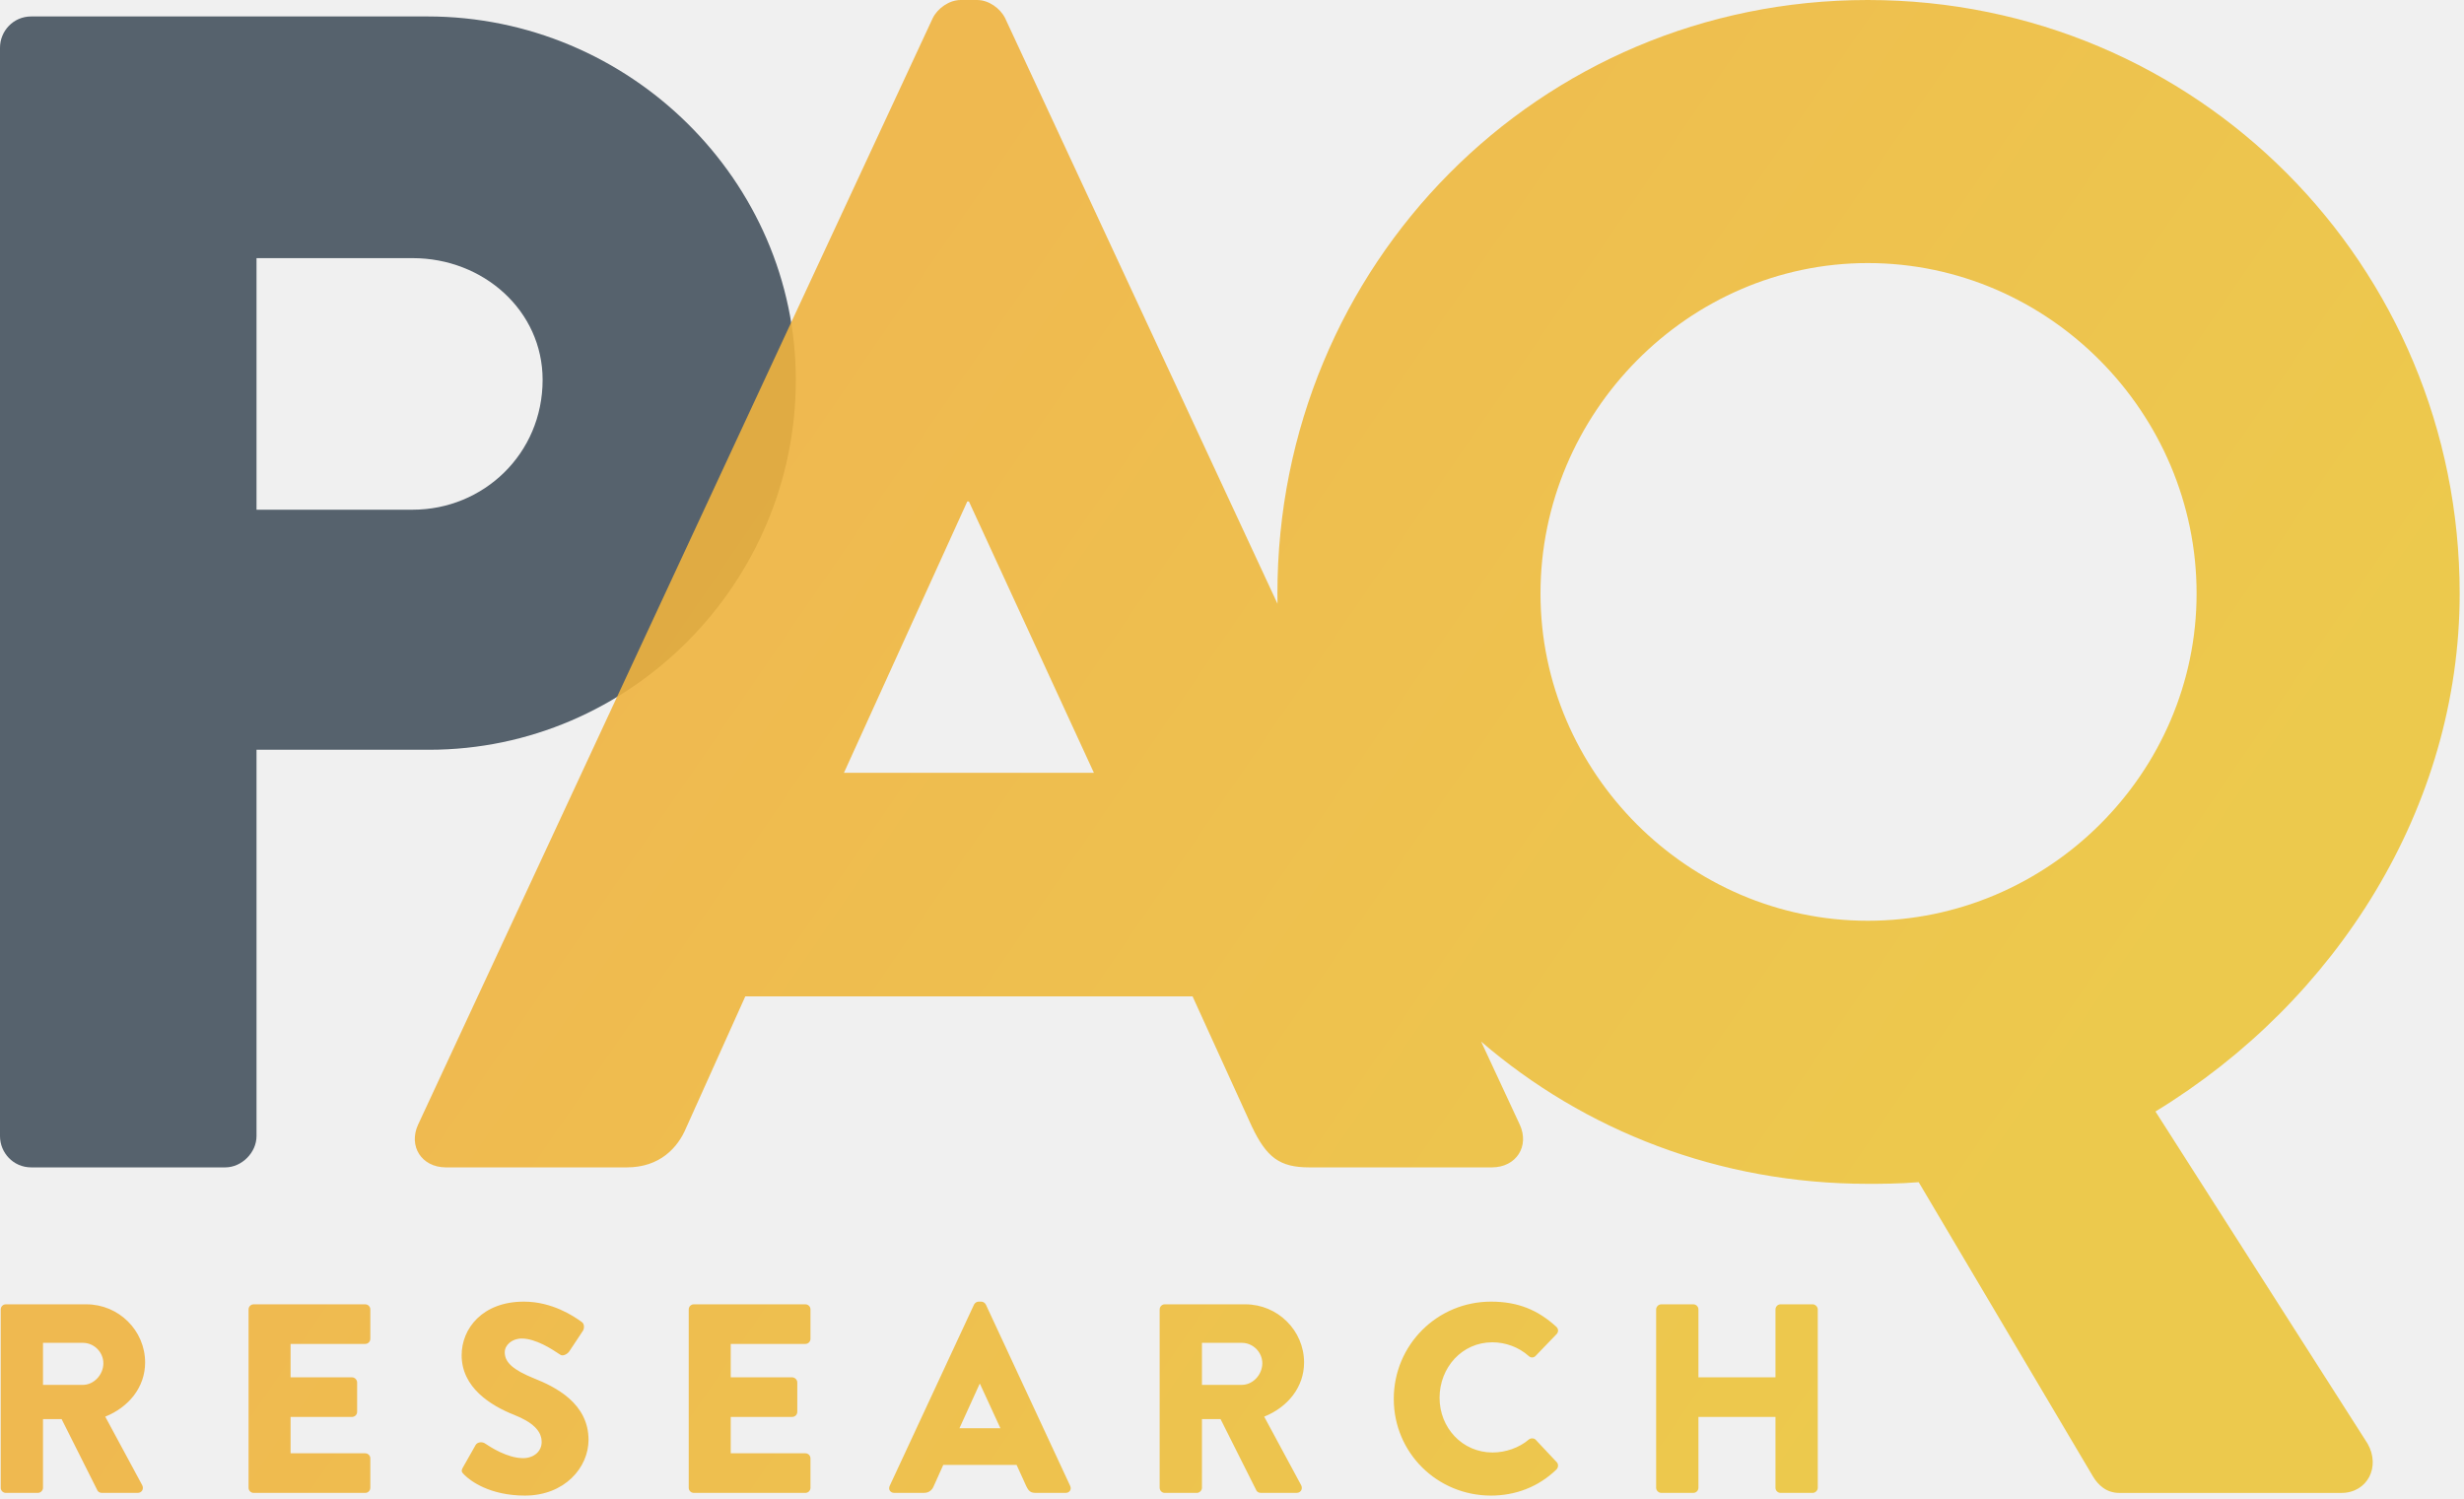
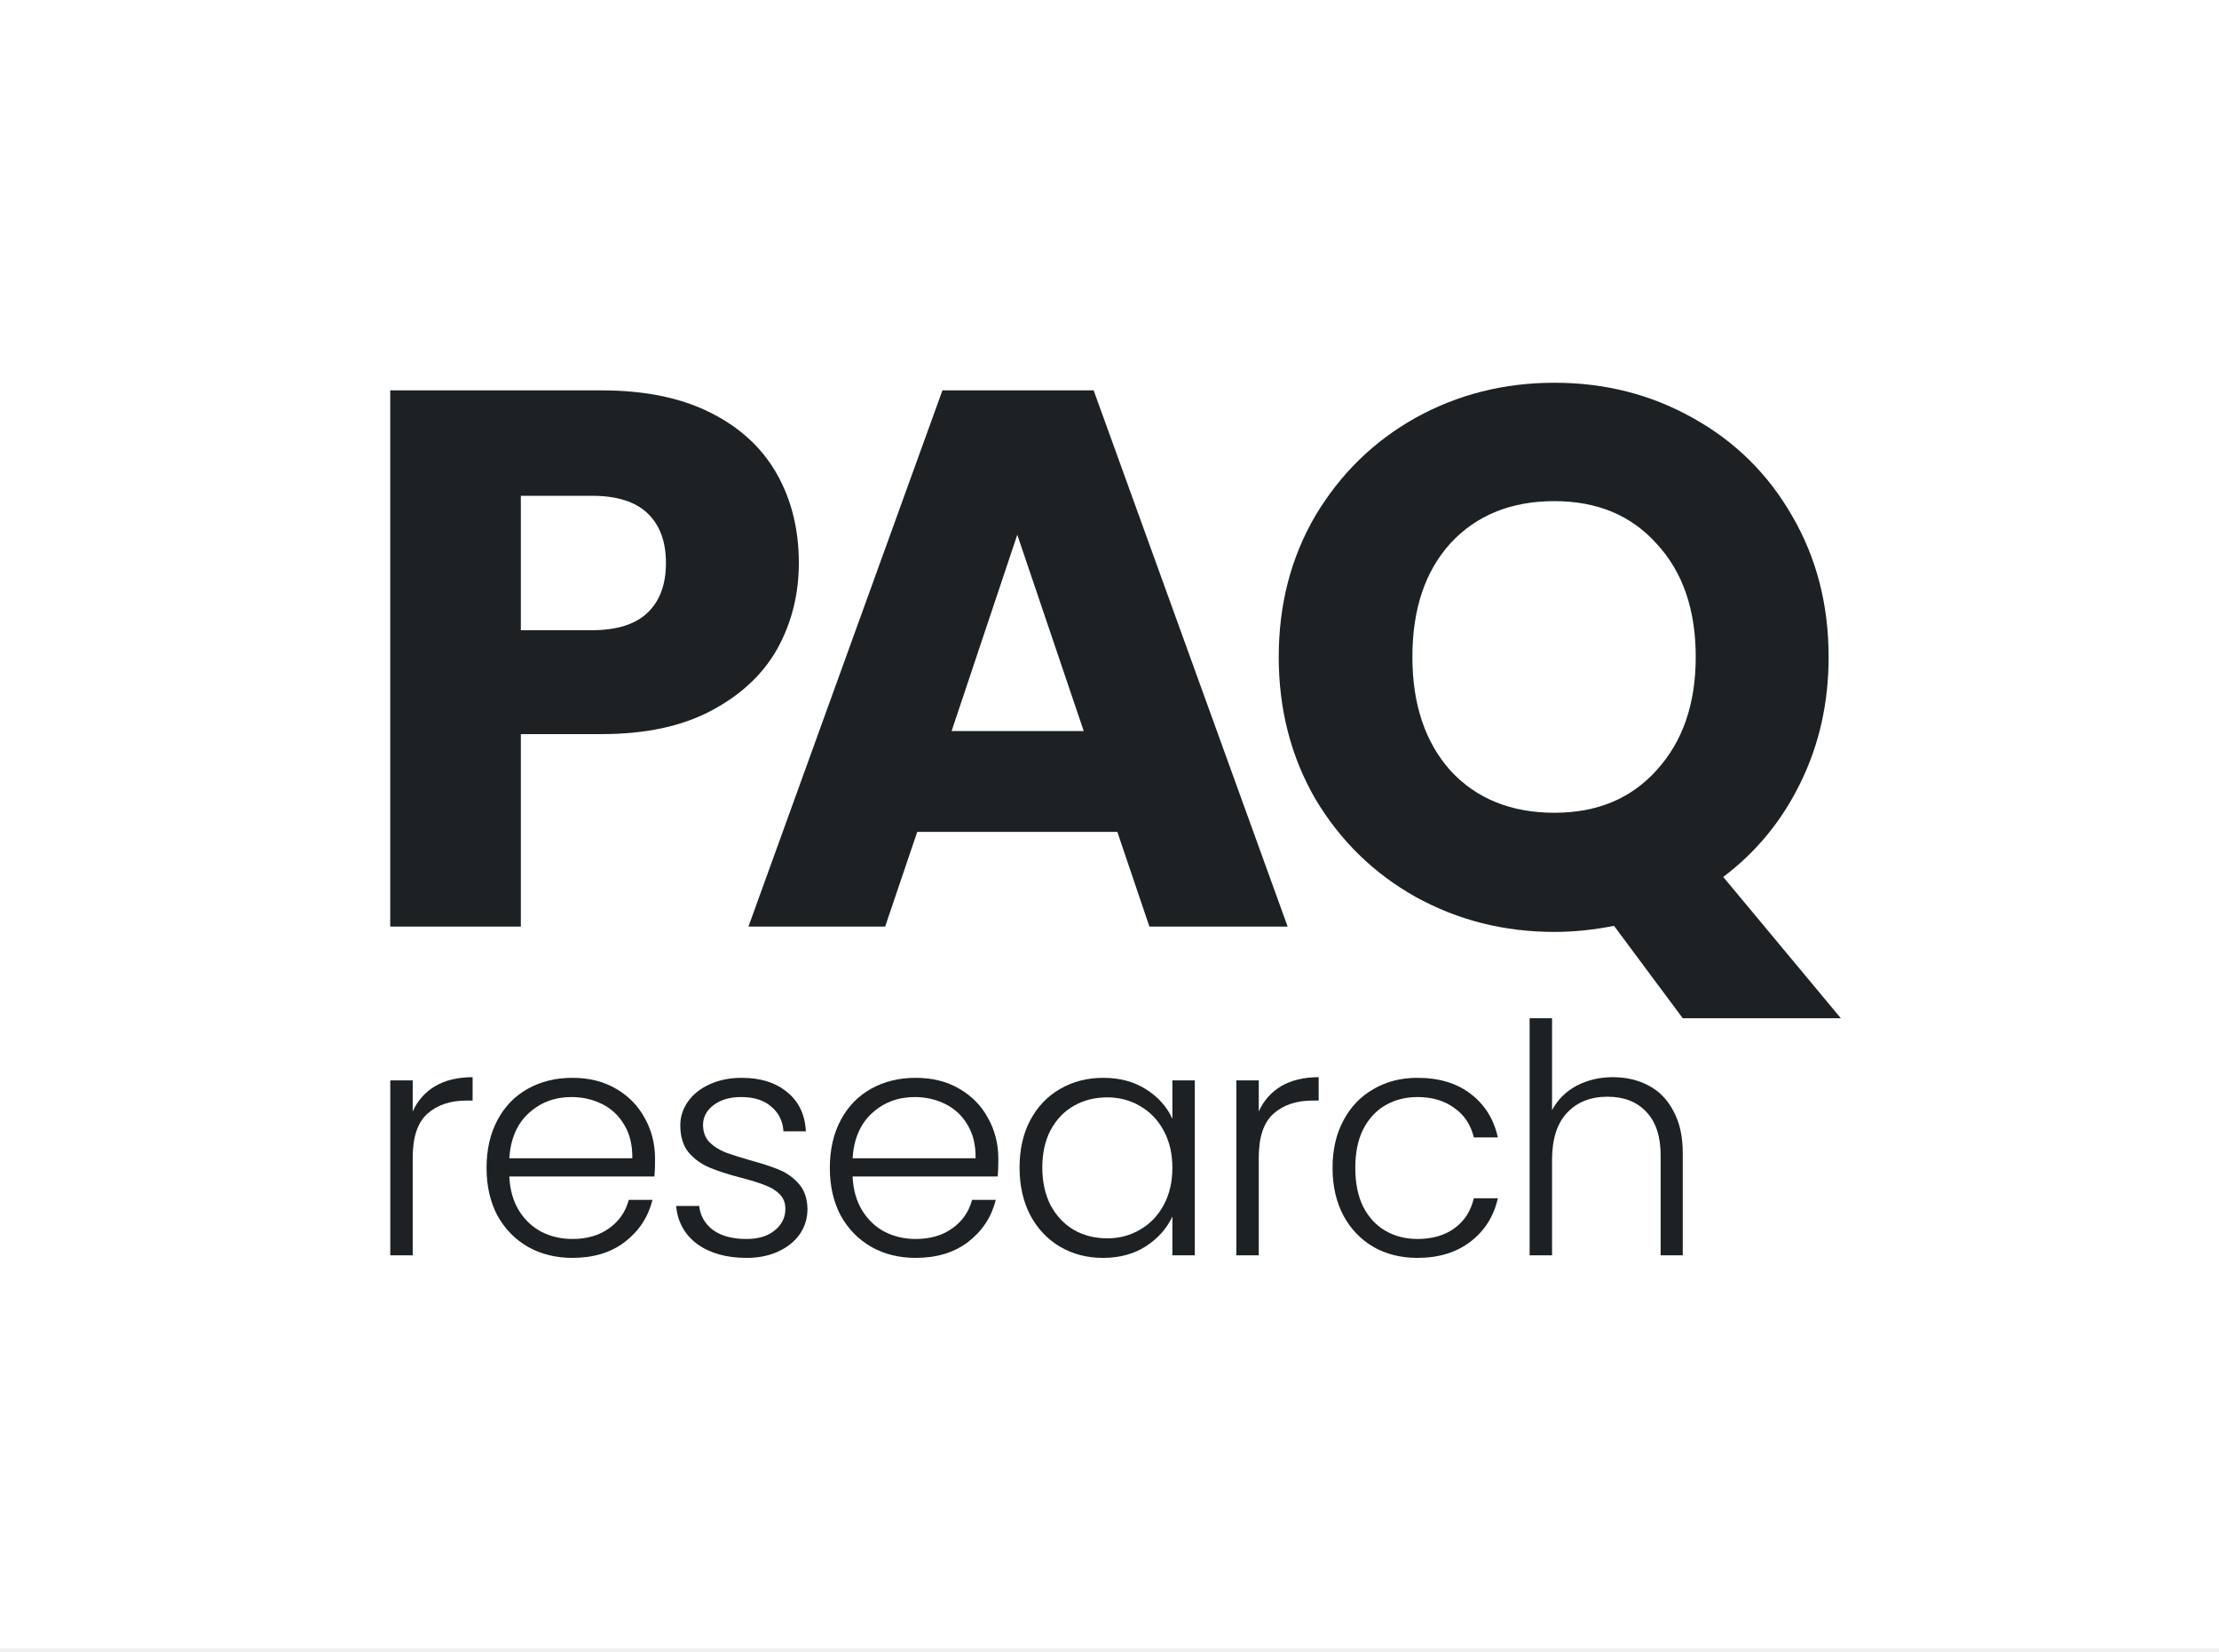
- <svg xmlns="http://www.w3.org/2000/svg" width="439" height="267" viewBox="0 0 439 267" fill="none">
-   <path d="M0 202.435C0 205.365 2.344 208.001 5.566 208.001H40.136C43.065 208.001 45.702 205.365 45.702 202.435V133.59H76.463C112.204 133.59 141.792 104.001 141.792 67.674C141.792 32.225 112.204 2.93 76.169 2.93H5.566C2.344 2.93 0 5.566 0 8.496V202.435ZM45.702 90.817V45.995H73.533C86.13 45.995 96.677 55.369 96.677 67.674C96.677 80.857 86.13 90.817 73.533 90.817H45.702Z" fill="#303F4D" fill-opacity="0.8" />
-   <path fill-rule="evenodd" clip-rule="evenodd" d="M79.469 208.001H111.694C117.554 208.001 120.776 204.486 122.241 200.97L132.788 177.534H212.473L223.019 200.677C225.656 206.244 227.999 208.001 233.273 208.001H265.791C270.186 208.001 272.529 204.193 270.771 200.384L263.894 185.596C282.274 201.423 306.293 210.931 332.764 210.931H332.764C334.815 210.931 338.33 210.931 341.845 210.638L372.899 263.078C373.778 264.543 375.243 266.007 377.587 266.007H417.136C421.823 266.007 424.167 261.32 421.823 257.219L384.032 198.041C416.257 178.412 438.229 143.843 438.229 105.758C438.229 47.166 391.356 0 332.764 0C274.172 0 227.591 47.166 227.591 105.758C227.591 106.364 227.596 106.969 227.606 107.572L179.075 3.223C178.196 1.465 176.146 0 174.095 0H171.165C169.115 0 167.064 1.465 166.185 3.223L74.489 200.384C72.731 204.193 75.075 208.001 79.469 208.001ZM150.365 137.691L172.337 89.353H172.63L194.895 137.691H150.365ZM274.465 105.758C274.465 73.533 300.831 46.873 332.764 46.873C364.989 46.873 391.356 73.533 391.356 105.758C391.356 137.691 364.989 164.057 332.764 164.057C300.831 164.057 274.465 137.691 274.465 105.758ZM82.729 262.784C83.833 263.888 87.289 266.48 93.529 266.48C100.585 266.48 104.857 261.488 104.857 256.544C104.857 250.016 98.905 247.088 95.161 245.6C91.369 244.064 89.929 242.72 89.929 240.944C89.929 239.648 91.225 238.496 92.953 238.496C95.485 238.496 98.447 240.47 99.482 241.159C99.644 241.267 99.759 241.344 99.817 241.376C100.249 241.712 101.113 241.28 101.449 240.752L103.897 237.056C104.089 236.72 104.185 235.856 103.609 235.52C102.169 234.464 98.329 231.92 93.337 231.92C85.945 231.92 82.249 236.72 82.249 241.472C82.249 247.232 87.433 250.448 91.561 252.08C94.825 253.376 96.505 254.912 96.505 256.928C96.505 258.608 95.113 259.808 93.193 259.808C90.369 259.808 87.316 257.786 86.551 257.279C86.495 257.243 86.452 257.214 86.422 257.195C86.401 257.181 86.386 257.172 86.377 257.168C86.041 256.928 85.129 256.832 84.745 257.456L82.489 261.44C82.105 262.112 82.249 262.304 82.729 262.784ZM1.04 266C0.512 266 0.128 265.568 0.128 265.088V233.312C0.128 232.832 0.512 232.4 1.04 232.4H15.392C21.152 232.4 25.856 237.056 25.856 242.768C25.856 247.184 22.928 250.736 18.752 252.416L25.328 264.608C25.664 265.232 25.328 266 24.512 266H18.128C17.744 266 17.456 265.76 17.36 265.568L10.976 252.848H7.664V265.088C7.664 265.568 7.232 266 6.752 266H1.04ZM7.664 239.264V246.752H14.768C16.736 246.752 18.416 244.928 18.416 242.912C18.416 240.896 16.736 239.264 14.768 239.264H7.664ZM45.196 266C44.668 266 44.284 265.568 44.284 265.088V233.312C44.284 232.832 44.668 232.4 45.196 232.4H65.068C65.596 232.4 65.98 232.832 65.98 233.312V238.544C65.98 239.024 65.596 239.456 65.068 239.456H51.772V245.408H62.716C63.196 245.408 63.628 245.84 63.628 246.32V251.552C63.628 252.08 63.196 252.464 62.716 252.464H51.772V258.944H65.068C65.596 258.944 65.98 259.376 65.98 259.856V265.088C65.98 265.568 65.596 266 65.068 266H45.196ZM123.618 266C123.09 266 122.706 265.568 122.706 265.088V233.312C122.706 232.832 123.09 232.4 123.618 232.4H143.49C144.018 232.4 144.402 232.832 144.402 233.312V238.544C144.402 239.024 144.018 239.456 143.49 239.456H130.194V245.408H141.138C141.618 245.408 142.05 245.84 142.05 246.32V251.552C142.05 252.08 141.618 252.464 141.138 252.464H130.194V258.944H143.49C144.018 258.944 144.402 259.376 144.402 259.856V265.088C144.402 265.568 144.018 266 143.49 266H123.618ZM159.327 266H164.607C165.567 266 166.095 265.424 166.335 264.848L168.063 261.008H181.119L182.847 264.8C183.279 265.712 183.663 266 184.527 266H189.855C190.575 266 190.959 265.376 190.671 264.752L175.647 232.448C175.503 232.16 175.167 231.92 174.831 231.92H174.351C174.015 231.92 173.679 232.16 173.535 232.448L158.511 264.752C158.223 265.376 158.607 266 159.327 266ZM170.943 254.48L174.543 246.56H174.591L178.239 254.48H170.943ZM207.524 266C206.996 266 206.612 265.568 206.612 265.088V233.312C206.612 232.832 206.996 232.4 207.524 232.4H221.876C227.636 232.4 232.34 237.056 232.34 242.768C232.34 247.184 229.412 250.736 225.236 252.416L231.812 264.608C232.148 265.232 231.812 266 230.996 266H224.612C224.228 266 223.94 265.76 223.844 265.568L217.46 252.848H214.148V265.088C214.148 265.568 213.716 266 213.236 266H207.524ZM214.148 239.264V246.752H221.252C223.22 246.752 224.9 244.928 224.9 242.912C224.9 240.896 223.22 239.264 221.252 239.264H214.148ZM248.321 249.248C248.321 258.848 256.049 266.48 265.649 266.48C269.921 266.48 274.049 264.992 277.313 261.824C277.649 261.488 277.697 260.864 277.361 260.528L273.617 256.544C273.329 256.208 272.705 256.208 272.369 256.496C270.641 257.984 268.193 258.8 265.937 258.8C260.513 258.8 256.481 254.384 256.481 249.056C256.481 243.68 260.465 239.168 265.889 239.168C268.241 239.168 270.593 240.032 272.369 241.616C272.705 241.952 273.233 241.952 273.569 241.616L277.313 237.728C277.697 237.344 277.697 236.768 277.265 236.384C274.001 233.408 270.449 231.92 265.649 231.92C256.049 231.92 248.321 239.648 248.321 249.248ZM295.978 266C295.497 266 295.065 265.568 295.065 265.088V233.312C295.065 232.832 295.497 232.4 295.978 232.4H301.69C302.218 232.4 302.602 232.832 302.602 233.312V245.408H316.329V233.312C316.329 232.832 316.714 232.4 317.242 232.4H322.953C323.434 232.4 323.866 232.832 323.866 233.312V265.088C323.866 265.568 323.434 266 322.953 266H317.242C316.714 266 316.329 265.568 316.329 265.088V252.464H302.602V265.088C302.602 265.568 302.218 266 301.69 266H295.978Z" fill="url(#paint0_linear)" />
-   <defs>
-     <linearGradient id="paint0_linear" x1="134" y1="82" x2="350" y2="230" gradientUnits="userSpaceOnUse">
-       <stop stop-color="#EFB33E" stop-opacity="0.9" />
-       <stop offset="1" stop-color="#ECC53B" stop-opacity="0.9" />
-     </linearGradient>
-   </defs>
+ <svg xmlns="http://www.w3.org/2000/svg" width="301" height="224" viewBox="0 0 301 224" fill="none">
+   <rect width="301" height="223.557" fill="white" />
+   <path d="M218.787 146.1C220.583 146.1 222.191 146.477 223.61 147.23C225.059 147.983 226.188 149.142 227 150.706C227.84 152.242 228.26 154.125 228.26 156.356V170.261H225.261V156.703C225.261 154.125 224.61 152.155 223.306 150.793C222.031 149.432 220.279 148.751 218.048 148.751C215.759 148.751 213.934 149.475 212.573 150.924C211.211 152.372 210.53 154.502 210.53 157.312V170.261H207.489V138.105H210.53V150.576C211.284 149.157 212.384 148.056 213.833 147.274C215.31 146.491 216.962 146.1 218.787 146.1Z" fill="#1D2123" />
+   <path d="M180.756 158.398C180.756 155.936 181.248 153.792 182.233 151.967C183.218 150.113 184.58 148.693 186.318 147.708C188.056 146.695 190.04 146.188 192.271 146.188C195.197 146.188 197.602 146.912 199.485 148.36C201.397 149.809 202.628 151.779 203.178 154.27H199.919C199.514 152.561 198.63 151.228 197.268 150.272C195.936 149.287 194.27 148.795 192.271 148.795C190.678 148.795 189.244 149.157 187.969 149.881C186.694 150.605 185.68 151.692 184.927 153.14C184.203 154.56 183.841 156.312 183.841 158.398C183.841 160.484 184.203 162.251 184.927 163.7C185.68 165.148 186.694 166.235 187.969 166.959C189.244 167.683 190.678 168.045 192.271 168.045C194.27 168.045 195.936 167.567 197.268 166.611C198.63 165.626 199.514 164.265 199.919 162.526H203.178C202.628 164.96 201.397 166.915 199.485 168.393C197.573 169.87 195.168 170.609 192.271 170.609C190.04 170.609 188.056 170.117 186.318 169.132C184.58 168.118 183.218 166.698 182.233 164.873C181.248 163.019 180.756 160.861 180.756 158.398Z" fill="#1D2123" />
+   <path d="M170.746 150.75C171.413 149.273 172.427 148.128 173.788 147.317C175.179 146.506 176.873 146.1 178.872 146.1V149.273H178.047C175.845 149.273 174.078 149.867 172.745 151.054C171.413 152.242 170.746 154.226 170.746 157.008V170.261H167.704V146.535H170.746V150.75Z" fill="#1D2123" />
+   <path d="M138.3 158.355C138.3 155.921 138.778 153.792 139.734 151.967C140.719 150.113 142.066 148.693 143.776 147.708C145.514 146.695 147.469 146.188 149.642 146.188C151.902 146.188 153.843 146.709 155.465 147.752C157.116 148.795 158.304 150.127 159.028 151.75V146.535H162.07V170.261H159.028V165.003C158.275 166.626 157.073 167.973 155.421 169.045C153.799 170.088 151.858 170.609 149.598 170.609C147.455 170.609 145.514 170.102 143.776 169.088C142.066 168.074 140.719 166.64 139.734 164.786C138.778 162.932 138.3 160.788 138.3 158.355ZM159.028 158.398C159.028 156.486 158.637 154.806 157.855 153.358C157.073 151.909 156.001 150.794 154.639 150.012C153.307 149.229 151.829 148.838 150.207 148.838C148.527 148.838 147.02 149.215 145.688 149.968C144.355 150.721 143.298 151.822 142.515 153.271C141.762 154.69 141.386 156.385 141.386 158.355C141.386 160.296 141.762 162.005 142.515 163.482C143.298 164.931 144.355 166.046 145.688 166.828C147.02 167.582 148.527 167.958 150.207 167.958C151.829 167.958 153.307 167.567 154.639 166.785C156.001 166.003 157.073 164.888 157.855 163.439C158.637 161.991 159.028 160.31 159.028 158.398Z" fill="#1D2123" />
+   <path d="M135.421 157.182C135.421 158.224 135.392 159.021 135.334 159.572H115.649C115.736 161.368 116.17 162.903 116.953 164.178C117.735 165.452 118.763 166.423 120.038 167.089C121.312 167.727 122.703 168.045 124.209 168.045C126.179 168.045 127.831 167.567 129.163 166.611C130.525 165.655 131.423 164.366 131.857 162.744H135.073C134.494 165.061 133.248 166.959 131.336 168.436C129.453 169.885 127.077 170.609 124.209 170.609C121.979 170.609 119.98 170.117 118.213 169.132C116.446 168.118 115.055 166.698 114.041 164.873C113.056 163.019 112.564 160.861 112.564 158.398C112.564 155.936 113.056 153.778 114.041 151.924C115.026 150.07 116.402 148.65 118.169 147.665C119.936 146.68 121.95 146.188 124.209 146.188C126.469 146.188 128.439 146.68 130.119 147.665C131.828 148.65 133.132 149.983 134.03 151.663C134.957 153.314 135.421 155.154 135.421 157.182ZM132.335 157.095C132.364 155.328 132.002 153.821 131.249 152.575C130.525 151.33 129.525 150.388 128.251 149.751C126.976 149.114 125.585 148.795 124.079 148.795C121.819 148.795 119.893 149.519 118.3 150.968C116.706 152.416 115.823 154.458 115.649 157.095H132.335Z" fill="#1D2123" />
+   <path d="M101.276 170.609C98.552 170.609 96.322 169.986 94.584 168.74C92.874 167.466 91.918 165.742 91.716 163.569H94.844C94.989 164.902 95.612 165.988 96.713 166.828C97.843 167.64 99.349 168.045 101.232 168.045C102.883 168.045 104.172 167.654 105.1 166.872C106.056 166.09 106.534 165.119 106.534 163.96C106.534 163.149 106.273 162.483 105.751 161.962C105.23 161.44 104.564 161.035 103.752 160.745C102.97 160.426 101.898 160.093 100.537 159.745C98.77 159.282 97.336 158.818 96.235 158.355C95.134 157.891 94.192 157.211 93.41 156.312C92.657 155.385 92.28 154.154 92.28 152.619C92.28 151.46 92.628 150.388 93.323 149.403C94.019 148.418 95.004 147.636 96.278 147.057C97.553 146.477 99.001 146.188 100.624 146.188C103.173 146.188 105.23 146.839 106.794 148.143C108.359 149.418 109.199 151.185 109.315 153.444H106.273C106.186 152.054 105.635 150.939 104.622 150.098C103.637 149.229 102.275 148.795 100.537 148.795C99.001 148.795 97.756 149.157 96.8 149.881C95.844 150.605 95.366 151.504 95.366 152.575C95.366 153.502 95.641 154.27 96.191 154.878C96.771 155.458 97.481 155.921 98.321 156.269C99.161 156.588 100.291 156.95 101.71 157.355C103.419 157.819 104.781 158.268 105.795 158.702C106.809 159.137 107.678 159.774 108.402 160.614C109.126 161.455 109.503 162.57 109.532 163.96C109.532 165.235 109.184 166.379 108.489 167.393C107.794 168.378 106.823 169.161 105.578 169.74C104.332 170.319 102.898 170.609 101.276 170.609Z" fill="#1D2123" />
+   <path d="M88.856 157.182C88.856 158.224 88.827 159.021 88.769 159.572H69.084C69.171 161.368 69.606 162.903 70.388 164.178C71.17 165.452 72.198 166.423 73.473 167.089C74.748 167.727 76.138 168.045 77.645 168.045C79.615 168.045 81.266 167.567 82.599 166.611C83.96 165.655 84.858 164.366 85.293 162.744H88.508C87.929 165.061 86.683 166.959 84.771 168.436C82.888 169.885 80.513 170.609 77.645 170.609C75.414 170.609 73.415 170.117 71.648 169.132C69.881 168.118 68.49 166.698 67.476 164.873C66.491 163.019 65.999 160.861 65.999 158.398C65.999 155.936 66.491 153.778 67.476 151.924C68.461 150.07 69.837 148.65 71.605 147.665C73.372 146.68 75.385 146.188 77.645 146.188C79.904 146.188 81.874 146.68 83.555 147.665C85.264 148.65 86.567 149.983 87.466 151.663C88.392 153.314 88.856 155.154 88.856 157.182ZM85.771 157.095C85.8 155.328 85.438 153.821 84.684 152.575C83.96 151.33 82.961 150.388 81.686 149.751C80.411 149.114 79.021 148.795 77.514 148.795C75.255 148.795 73.328 149.519 71.735 150.968C70.142 152.416 69.258 154.458 69.084 157.095H85.771Z" fill="#1D2123" />
+   <path d="M55.982 150.75C56.648 149.273 57.662 148.128 59.023 147.317C60.414 146.506 62.109 146.1 64.108 146.1V149.273H63.282C61.08 149.273 59.313 149.867 57.98 151.054C56.648 152.242 55.982 154.226 55.982 157.008V170.261H52.94V146.535H55.982V150.75Z" fill="#1D2123" />
+   <path d="M228.259 138.105L218.935 125.57C216.173 126.122 213.479 126.398 210.855 126.398C204.018 126.398 197.733 124.81 192 121.633C186.337 118.456 181.813 114.036 178.429 108.373C175.114 102.64 173.456 96.217 173.456 89.104C173.456 81.99 175.114 75.602 178.429 69.938C181.813 64.275 186.337 59.855 192 56.678C197.733 53.501 204.018 51.912 210.855 51.912C217.692 51.912 223.943 53.501 229.606 56.678C235.338 59.855 239.827 64.275 243.074 69.938C246.389 75.602 248.046 81.99 248.046 89.104C248.046 95.319 246.768 101.017 244.213 106.197C241.727 111.308 238.239 115.555 233.75 118.94L249.704 138.105H228.259ZM191.586 89.104C191.586 95.527 193.313 100.672 196.766 104.54C200.288 108.338 204.984 110.237 210.855 110.237C216.656 110.237 221.284 108.304 224.737 104.436C228.259 100.568 230.02 95.458 230.02 89.104C230.02 82.681 228.259 77.57 224.737 73.771C221.284 69.904 216.656 67.97 210.855 67.97C204.984 67.97 200.288 69.869 196.766 73.668C193.313 77.466 191.586 82.612 191.586 89.104Z" fill="#1D2123" />
+   <path d="M151.562 112.827H124.42L120.068 125.673H101.525L127.838 52.948H148.35L174.664 125.673H155.913L151.562 112.827ZM147.004 99.152L137.991 72.528L129.081 99.152H147.004Z" fill="#1D2123" />
+   <path d="M108.36 76.361C108.36 80.574 107.393 84.442 105.459 87.964C103.525 91.417 100.555 94.214 96.55 96.355C92.544 98.496 87.571 99.567 81.632 99.567H70.65V125.673H52.935V52.948H81.632C87.433 52.948 92.337 53.95 96.342 55.953C100.348 57.955 103.352 60.718 105.355 64.24C107.358 67.763 108.36 71.803 108.36 76.361ZM80.285 85.478C83.669 85.478 86.19 84.683 87.847 83.095C89.505 81.506 90.334 79.262 90.334 76.361C90.334 73.46 89.505 71.216 87.847 69.627C86.19 68.039 83.669 67.245 80.285 67.245H70.65V85.478H80.285Z" fill="#1D2123" />
</svg>
